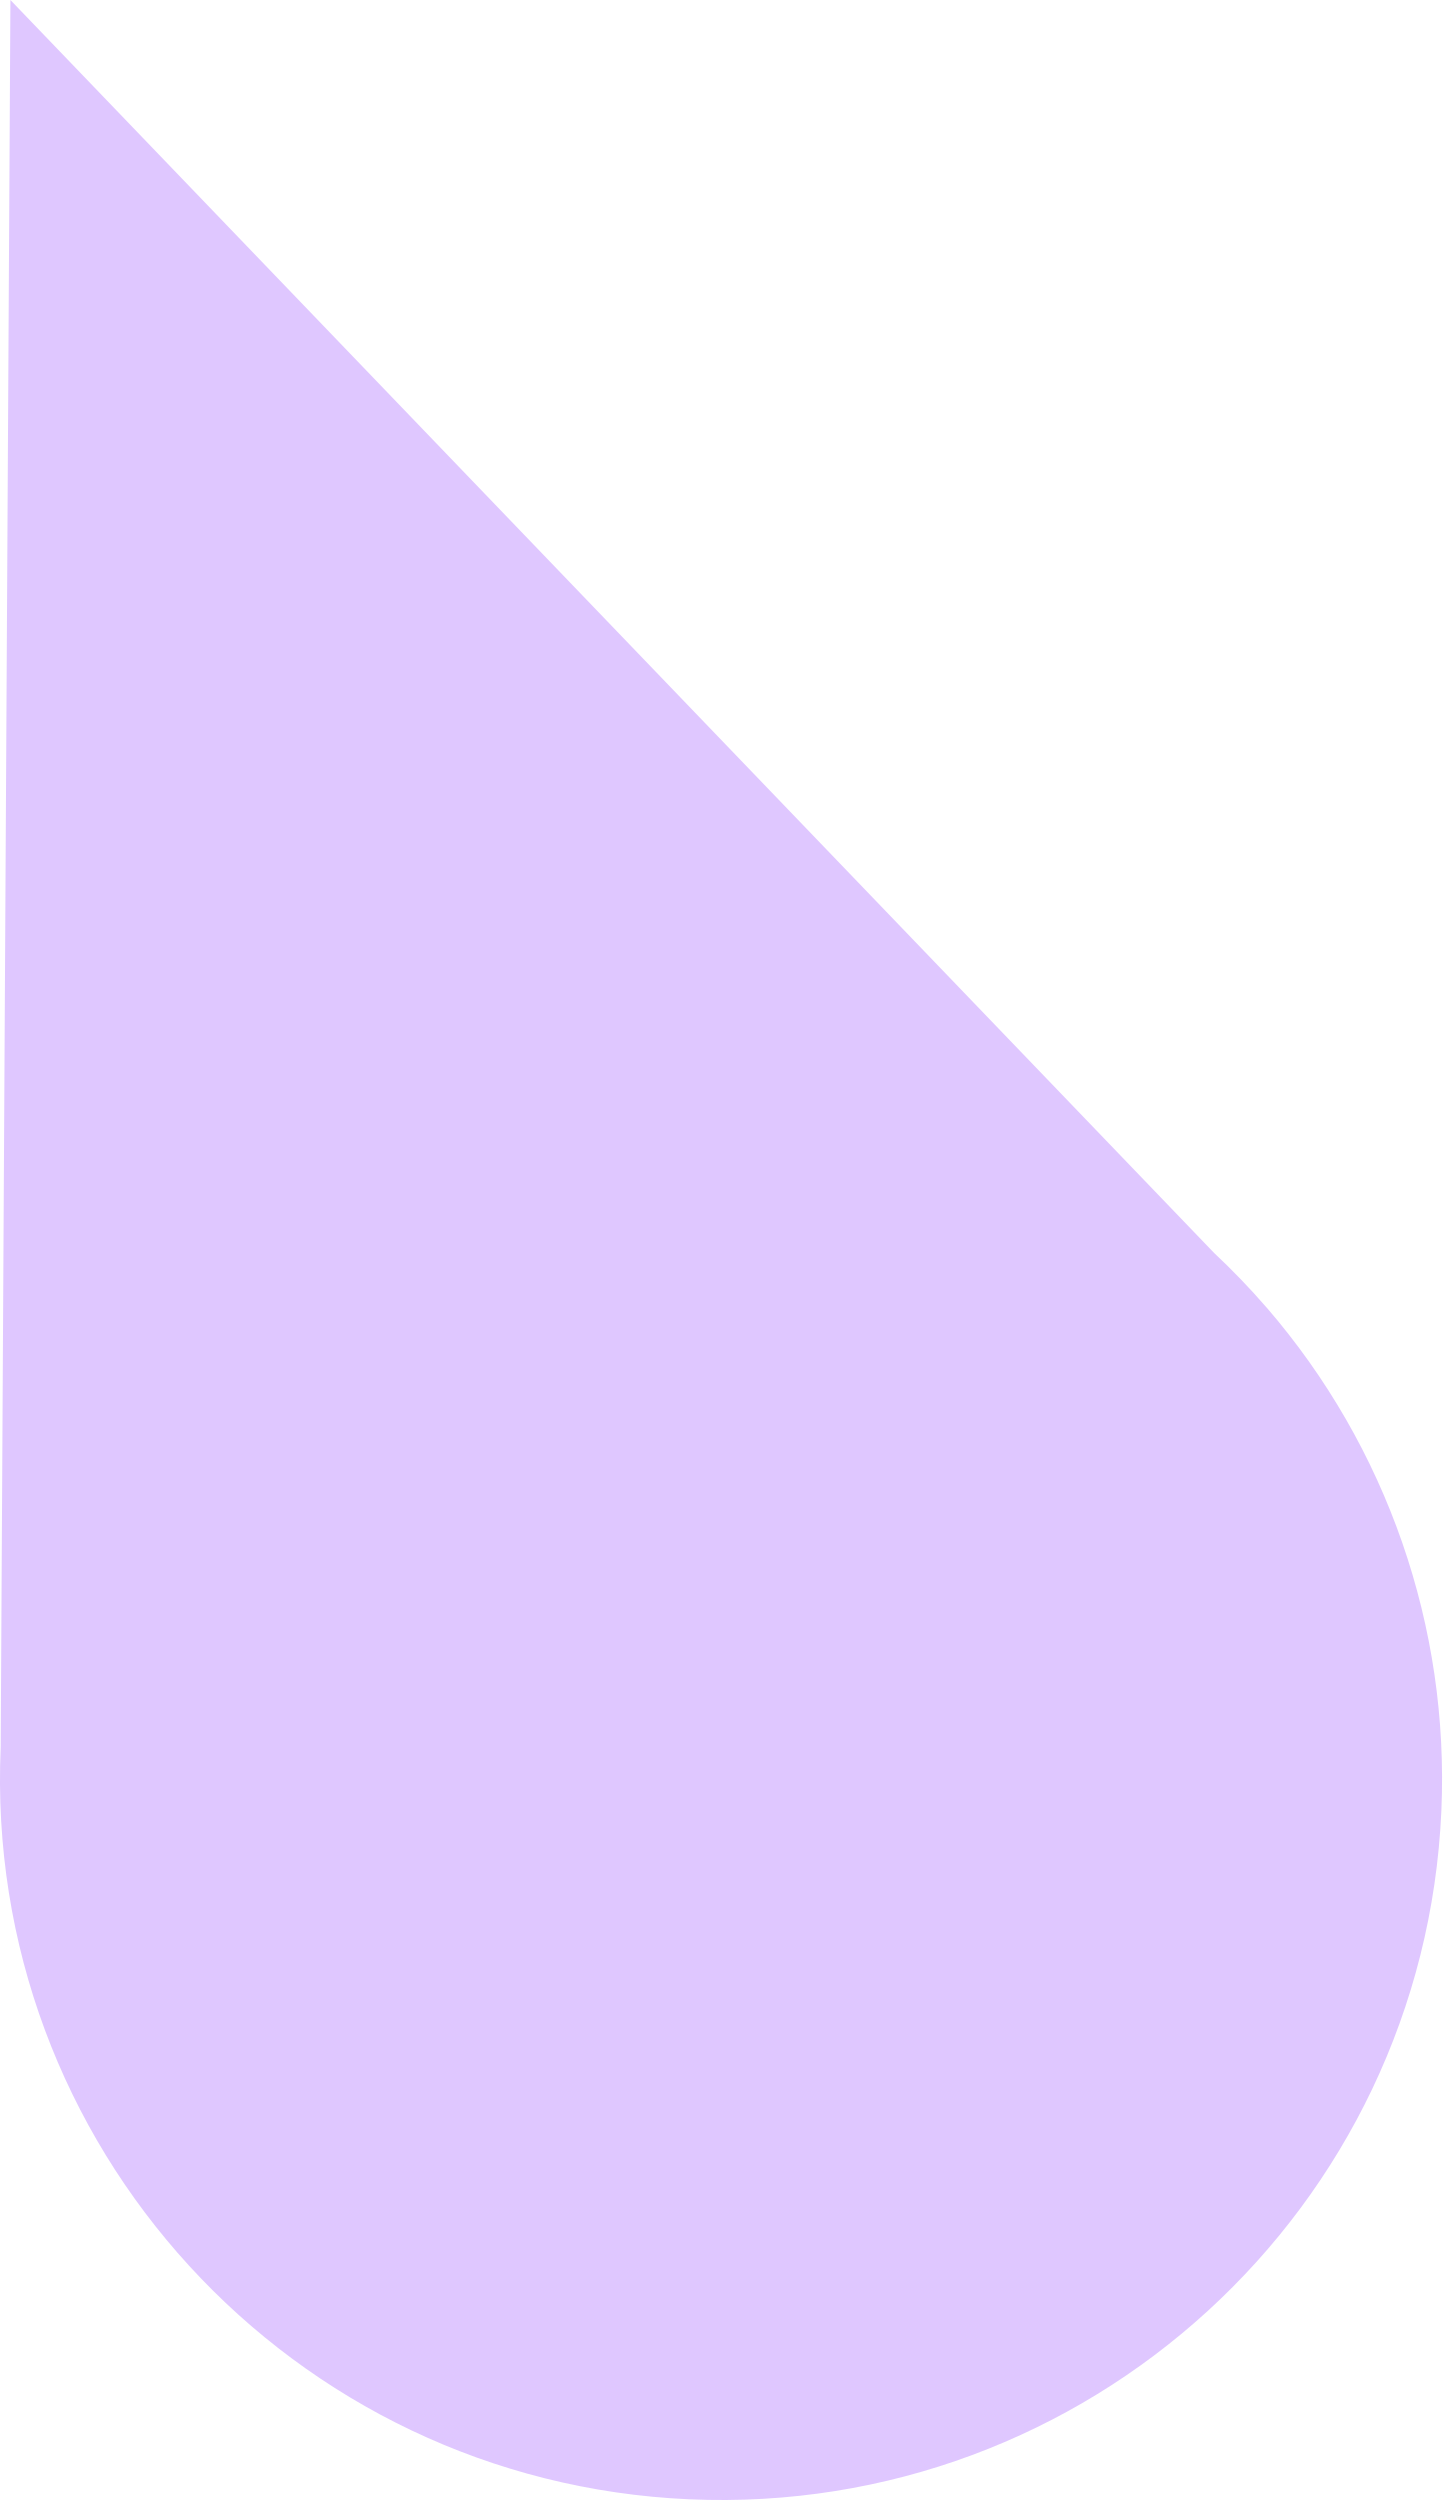
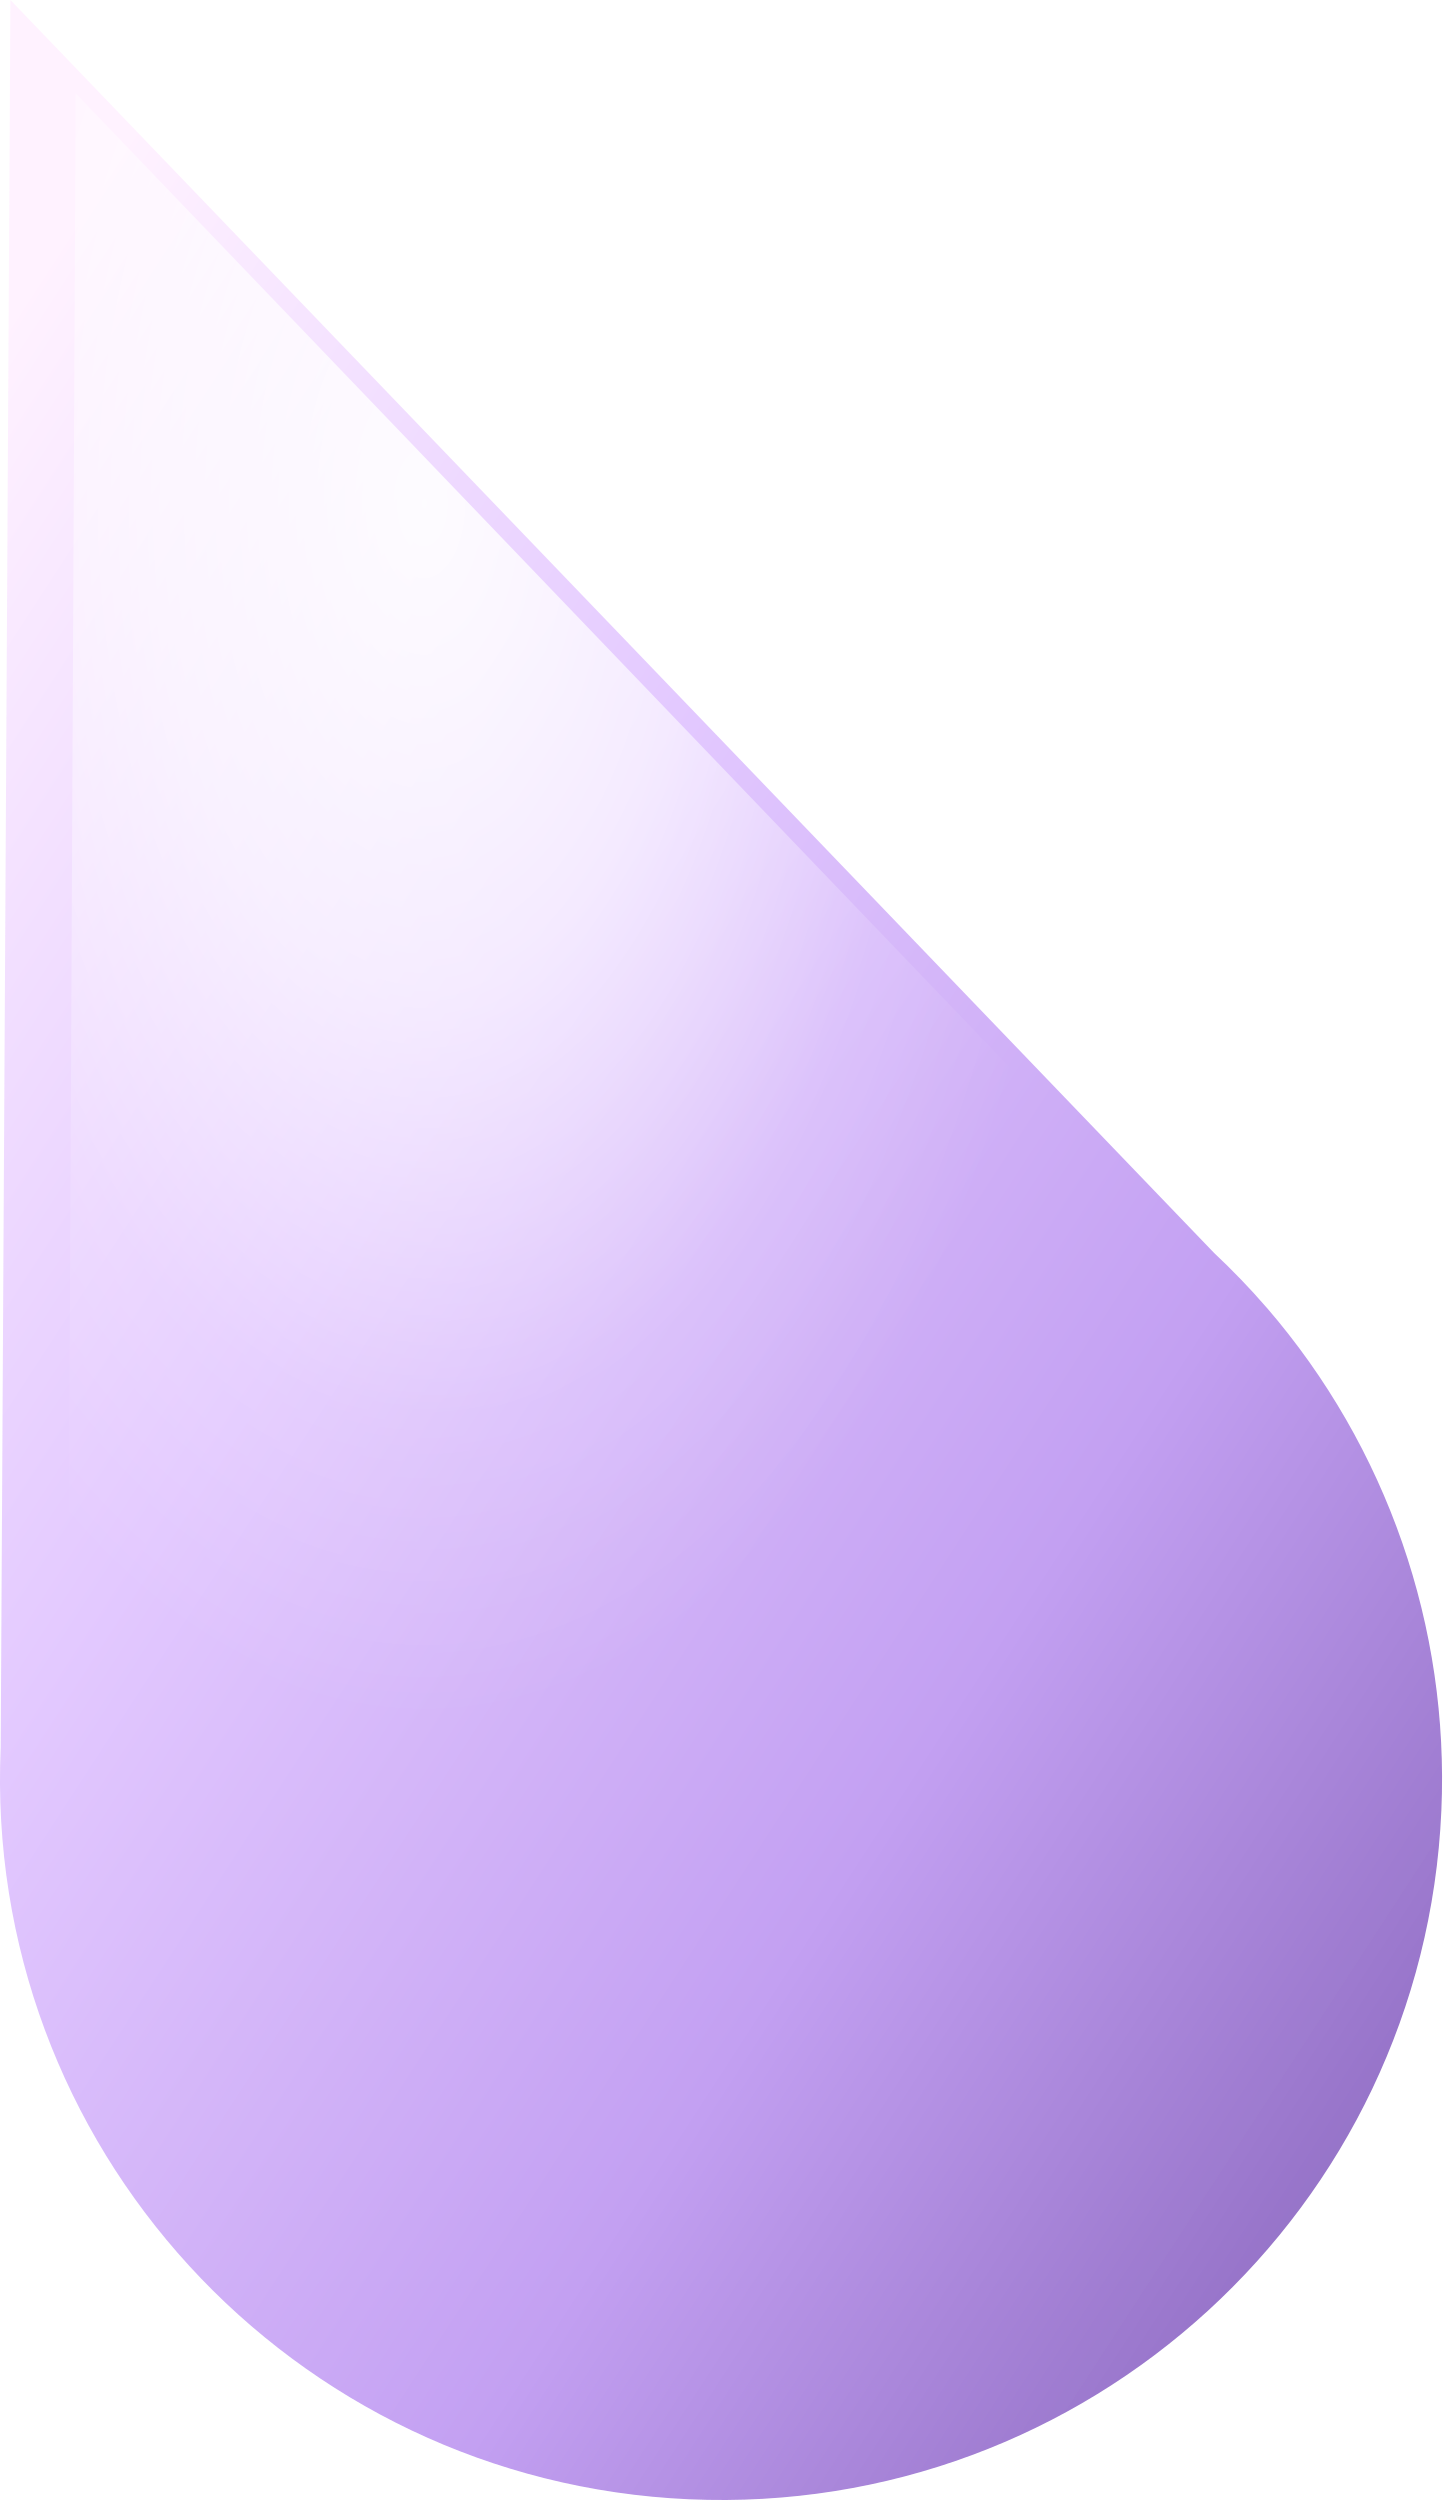
<svg xmlns="http://www.w3.org/2000/svg" id="Capa_1" data-name="Capa 1" viewBox="0 0 227.2 393.88">
  <defs>
-     <style>
-       .cls-1 {
-         fill: #dfc7ff;
-       }
-     </style>
+     <linearGradient id="garra-fill" x1="0.1" y1="0.05" x2="0.9" y2="0.95">
+       <stop offset="0%" stop-color="#fff2ff" />
+       <stop offset="35%" stop-color="#e3c9ff" />
+       <stop offset="70%" stop-color="#c3a0f2" />
+       <stop offset="100%" stop-color="#8f6cc2" />
+     </linearGradient>
+     <radialGradient id="garra-highlight" cx="0.28" cy="0.18" r="0.52">
+       <stop offset="0%" stop-color="rgba(255,255,255,0.95)" />
+       <stop offset="40%" stop-color="rgba(255,255,255,0.65)" />
+       <stop offset="75%" stop-color="rgba(255,255,255,0.15)" />
+       <stop offset="100%" stop-color="rgba(255,255,255,0)" />
+     </radialGradient>
+     <filter id="garra-shadow" x="-25%" y="-25%" width="150%" height="170%">
+       <feDropShadow dx="0" dy="12" stdDeviation="11" flood-color="#060303" flood-opacity="0.45" />
+       <feDropShadow dx="0" dy="2" stdDeviation="3" flood-color="#ffffff" flood-opacity="0.18" />
+     </filter>
  </defs>
-   <path class="cls-1" d="M199.59,206.05h0l-.07-.08c-2.59-2.99-5.34-5.85-8.23-8.56L1.64,0,.11,275.26c-2.77,62.68,45.79,115.74,108.47,118.51,62.68,2.77,115.74-45.79,118.51-108.47,1.28-28.96-8.56-57.31-27.5-79.26Z" />
+   <path fill="url(#garra-fill)" filter="url(#garra-shadow)" d="M199.59,206.05h0l-.07-.08c-2.59-2.99-5.34-5.85-8.23-8.56L1.64,0,.11,275.26c-2.77,62.68,45.79,115.74,108.47,118.51,62.68,2.77,115.74-45.79,118.51-108.47,1.28-28.96-8.56-57.31-27.5-79.26Z" />
+   <path fill="url(#garra-highlight)" d="M191.33,201.12c-2.54-2.64-5.21-5.2-8-7.66L11.92,14.7,10.7,272.22c-2.51,56.95,41.57,105.13,98.52,107.64,45.62,2.01,86.95-25.21,102.91-65.87-10.52-31.6-31.44-58.21-61.8-82.87Z" opacity="0.95" />
</svg>
